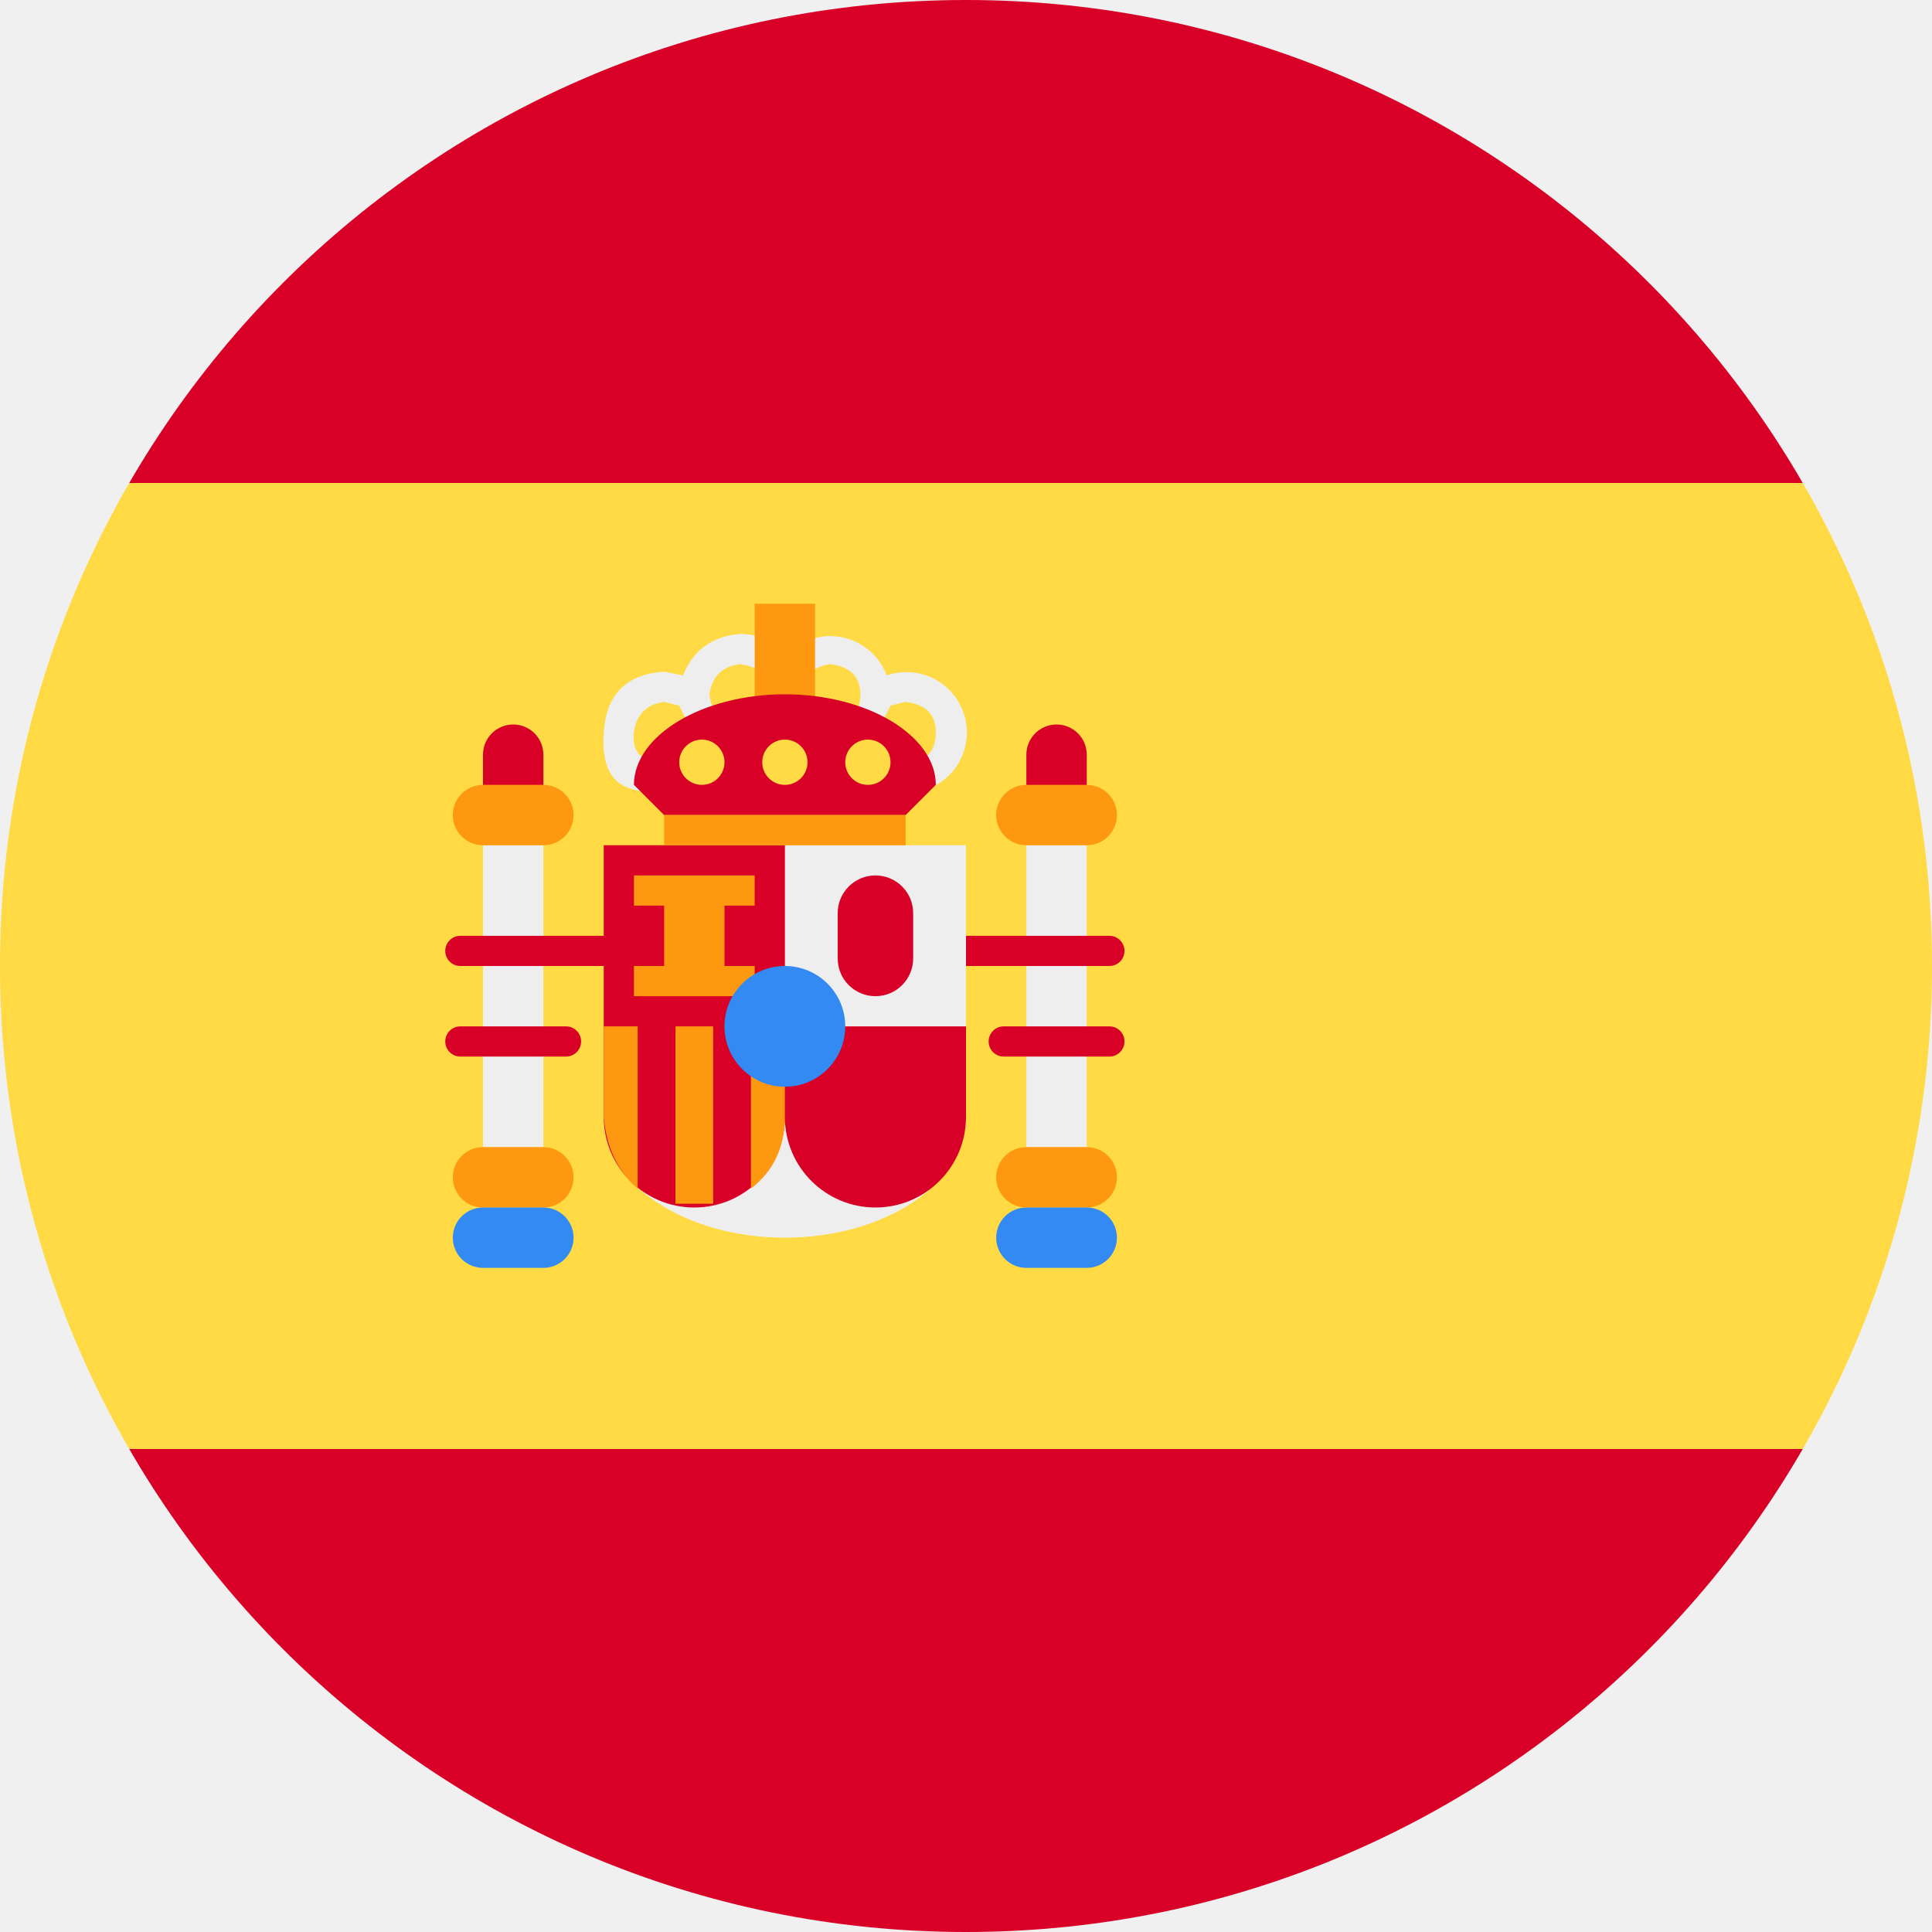
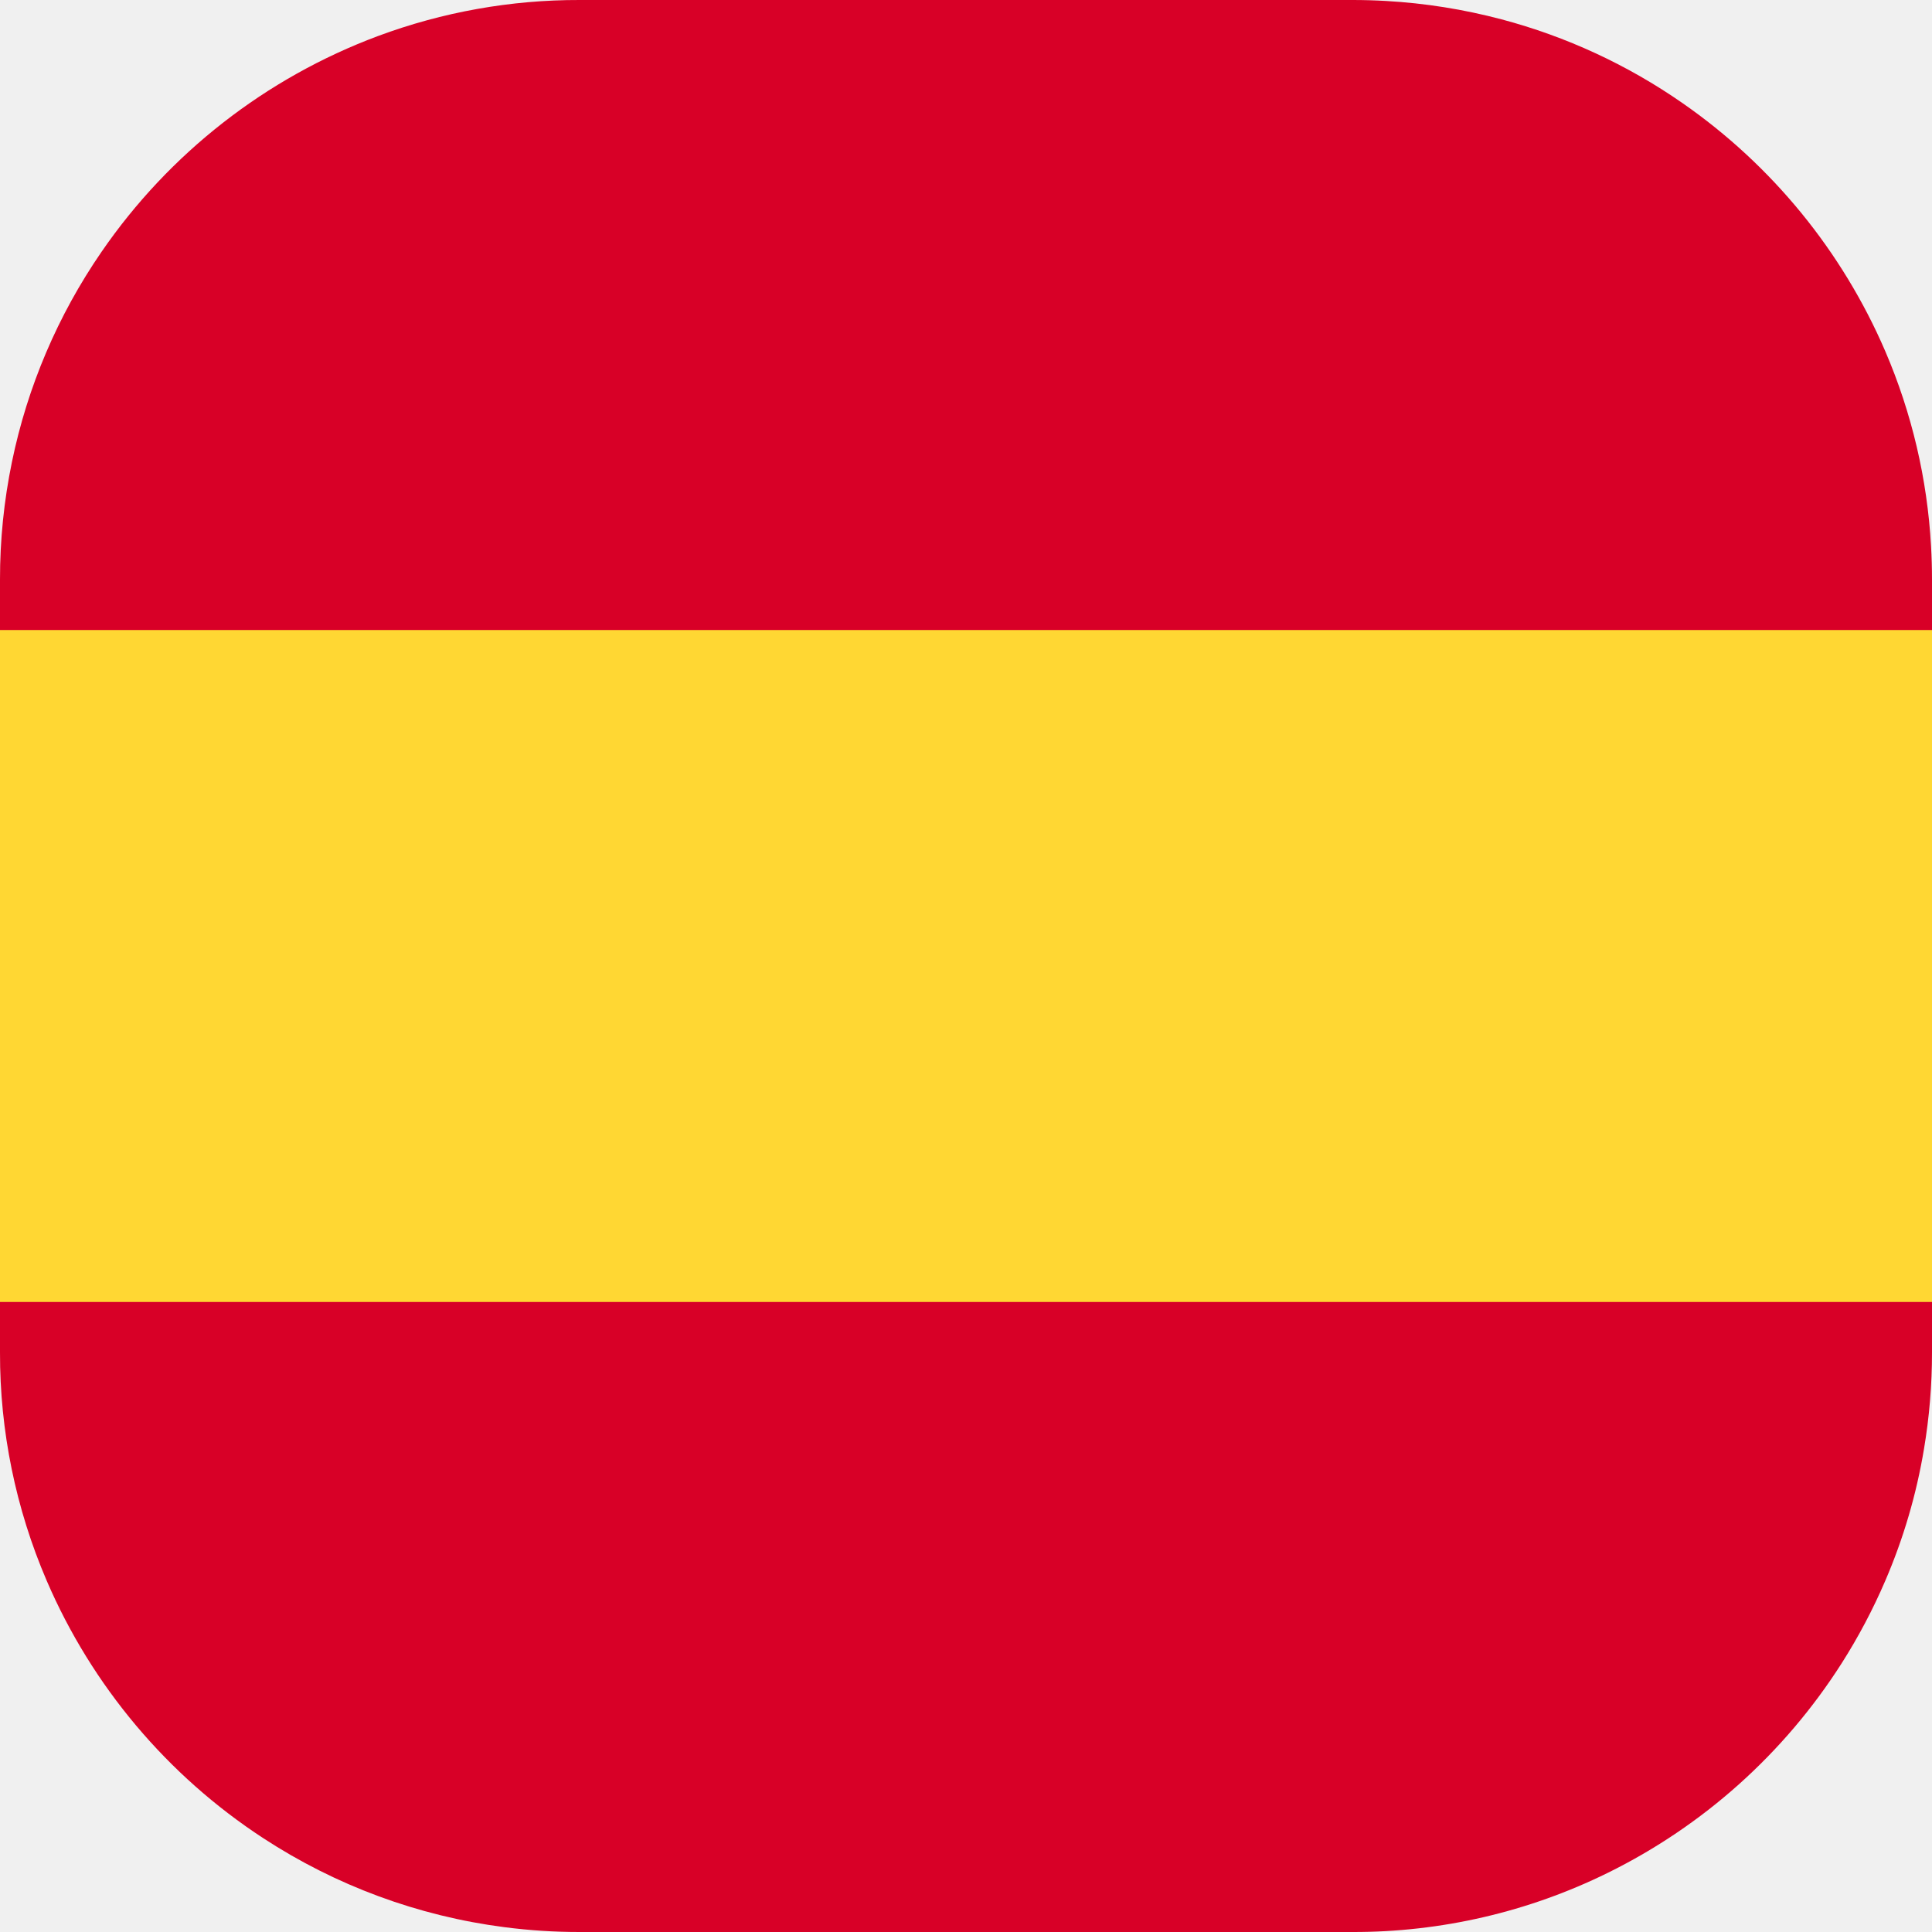
- <svg xmlns="http://www.w3.org/2000/svg" width="512" height="512" viewBox="0 0 512 512">
-   <mask id="a">
-     <circle cx="256" cy="256" r="256" fill="#fff" />
-   </mask>
-   <g mask="url(#a)">
-     <path fill="#ffda44" d="m0 128 256-32 256 32v256l-256 32L0 384Z" />
-     <path fill="#eee" d="M196 168q-11 1-15 11l-5-1q-15 1-16 16c-1 15 7 16 16 16q11 0 15-11a16 16 0 0 0 17-4 16 16 0 0 0 17 4 16 16 0 1 0 10-20 16 16 0 0 0-27-5q-4-6-12-6m0 8q8 1 8 8 0 8-8 8-7 0-8-8 1-7 8-8m24 0q8 1 8 8 0 8-8 8-7 0-8-8 1-7 8-8m-44 10 4 1 4 8q-1 7-8 7-9 0-8-8 1-7 8-8m64 0q8 1 8 8 0 8-8 8-7 0-8-7l4-8zm-112 38v80h16v-80zm80 0v40c-26 0-48 14-48 32s22 32 48 32 48-14 48-32v-72zm64 0v80h16v-80z" />
-     <path fill="#ff9811" d="M200 160h16v32h-16z" />
-     <path fill="#d80027" d="M0 0v128h512V0zm208 184c-22 0-40 11-40 24l8 8h64l8-8c0-13-18-24-40-24m-72 8a8 8 0 0 0-8 8v8a8 8 0 1 0 16 0v-8a8 8 0 0 0-8-8m144 0a8 8 0 0 0-8 8v8a8 8 0 1 0 16 0v-8a8 8 0 0 0-8-8m-120 32v24h-38a4 4 0 0 0-4 4 4 4 0 0 0 4 4h38v40a24 24 0 0 0 24 24 24 24 0 0 0 24-24 24 24 0 0 0 24 24 24 24 0 0 0 24-24v-24h-48v-48zm72 8a10 10 0 0 0-10 10v12a10 10 0 1 0 20 0v-12a10 10 0 0 0-10-10m24 16v8h38a4 4 0 0 0 4-4 4 4 0 0 0-4-4zm-134 24a4 4 0 0 0-4 4 4 4 0 0 0 4 4h28a4 4 0 0 0 4-4 4 4 0 0 0-4-4zm144 0a4 4 0 0 0-4 4 4 4 0 0 0 4 4h28a4 4 0 0 0 4-4 4 4 0 0 0-4-4zM0 384v128h512V384z" />
-     <path fill="#ffda44" d="M186 196a6 6 0 0 0-6 6 6 6 0 0 0 6 6 6 6 0 0 0 6-6 6 6 0 0 0-6-6m22 0a6 6 0 0 0-6 6 6 6 0 0 0 6 6 6 6 0 0 0 6-6 6 6 0 0 0-6-6m22 0a6 6 0 0 0-6 6 6 6 0 0 0 6 6 6 6 0 0 0 6-6 6 6 0 0 0-6-6" />
-     <path fill="#ff9811" d="M128 208a8 8 0 1 0 0 16h16a8 8 0 1 0 0-16zm144 0a8 8 0 1 0 0 16h16a8 8 0 1 0 0-16zm-96 8v8h64v-8zm-8 16v8h8v16h-8v8h32v-8h-8v-16h8v-8zm-8 40v24q1 12 9 19v-43zm19 0v47h10v-47zm20 0v43q9-7 9-19v-24zm-71 32a8 8 0 1 0 0 16h16a8 8 0 1 0 0-16zm144 0a8 8 0 1 0 0 16h16a8 8 0 1 0 0-16z" />
-     <path fill="#338af3" d="M208 256a16 16 0 0 0-16 16 16 16 0 0 0 16 16 16 16 0 0 0 16-16 16 16 0 0 0-16-16m-80 64a8 8 0 1 0 0 16h16a8 8 0 1 0 0-16zm144 0a8 8 0 1 0 0 16h16a8 8 0 1 0 0-16z" />
-   </g>
+ <svg xmlns="http://www.w3.org/2000/svg" viewBox="0 0 40 40">
+   <path fill="#d80027" d="M40 28a12 12 0 0 1-.166 2 11.8 11.8 0 0 1-.801 2.727 12 12 0 0 1-.905 1.712 12.06 12.06 0 0 1-4.842 4.337A11.9 11.9 0 0 1 28 40H12a12 12 0 0 1-1.565-.101 11.9 11.9 0 0 1-4.982-1.84 12.06 12.06 0 0 1-4.486-5.332A11.9 11.9 0 0 1 0 28V12a12 12 0 0 1 .247-2.435A11.9 11.9 0 0 1 2.1 5.217 12.06 12.06 0 0 1 7.826.746 11.9 11.9 0 0 1 12 0h16a12 12 0 0 1 .696.02 12 12 0 0 1 2.39.38 11.9 11.9 0 0 1 3.749 1.735 12.06 12.06 0 0 1 4.198 5.138 11.9 11.9 0 0 1 .947 4.031q.02.346.02.696z" />
+   <path fill="#ffd733" fill-rule="evenodd" d="M0 14.5v-1.456h40v13.912H0z" clip-rule="evenodd" />
</svg>
